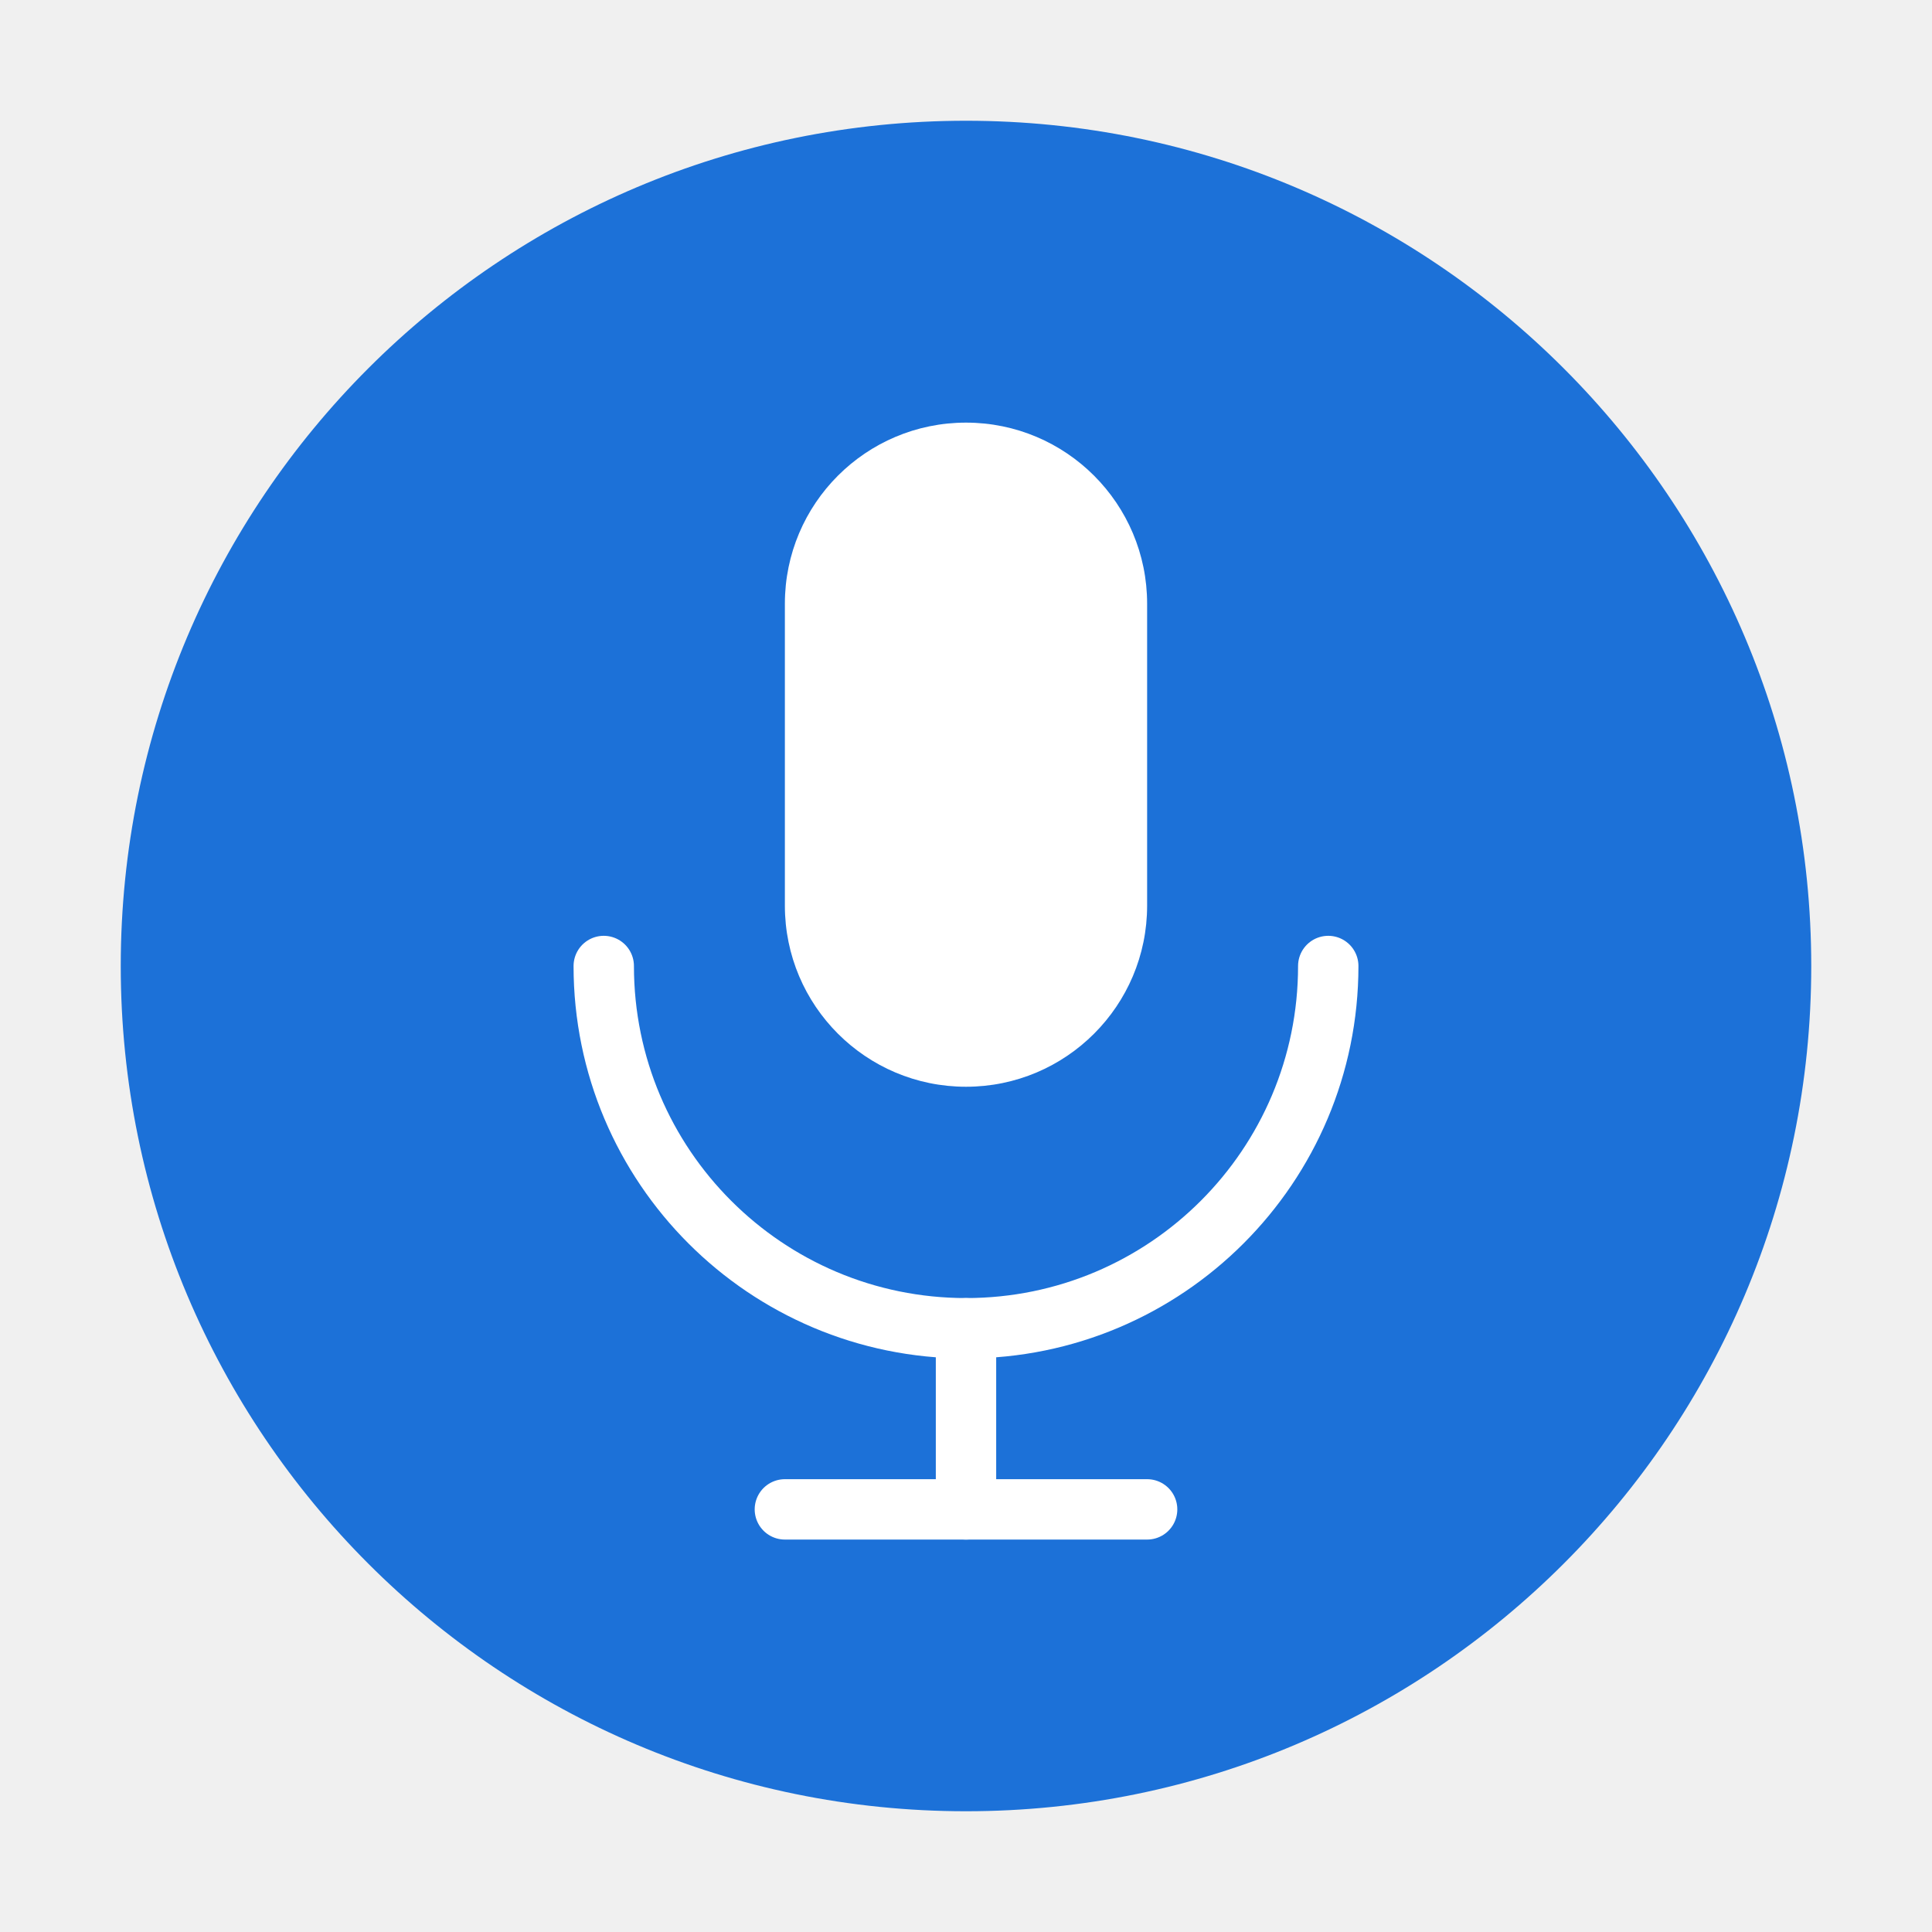
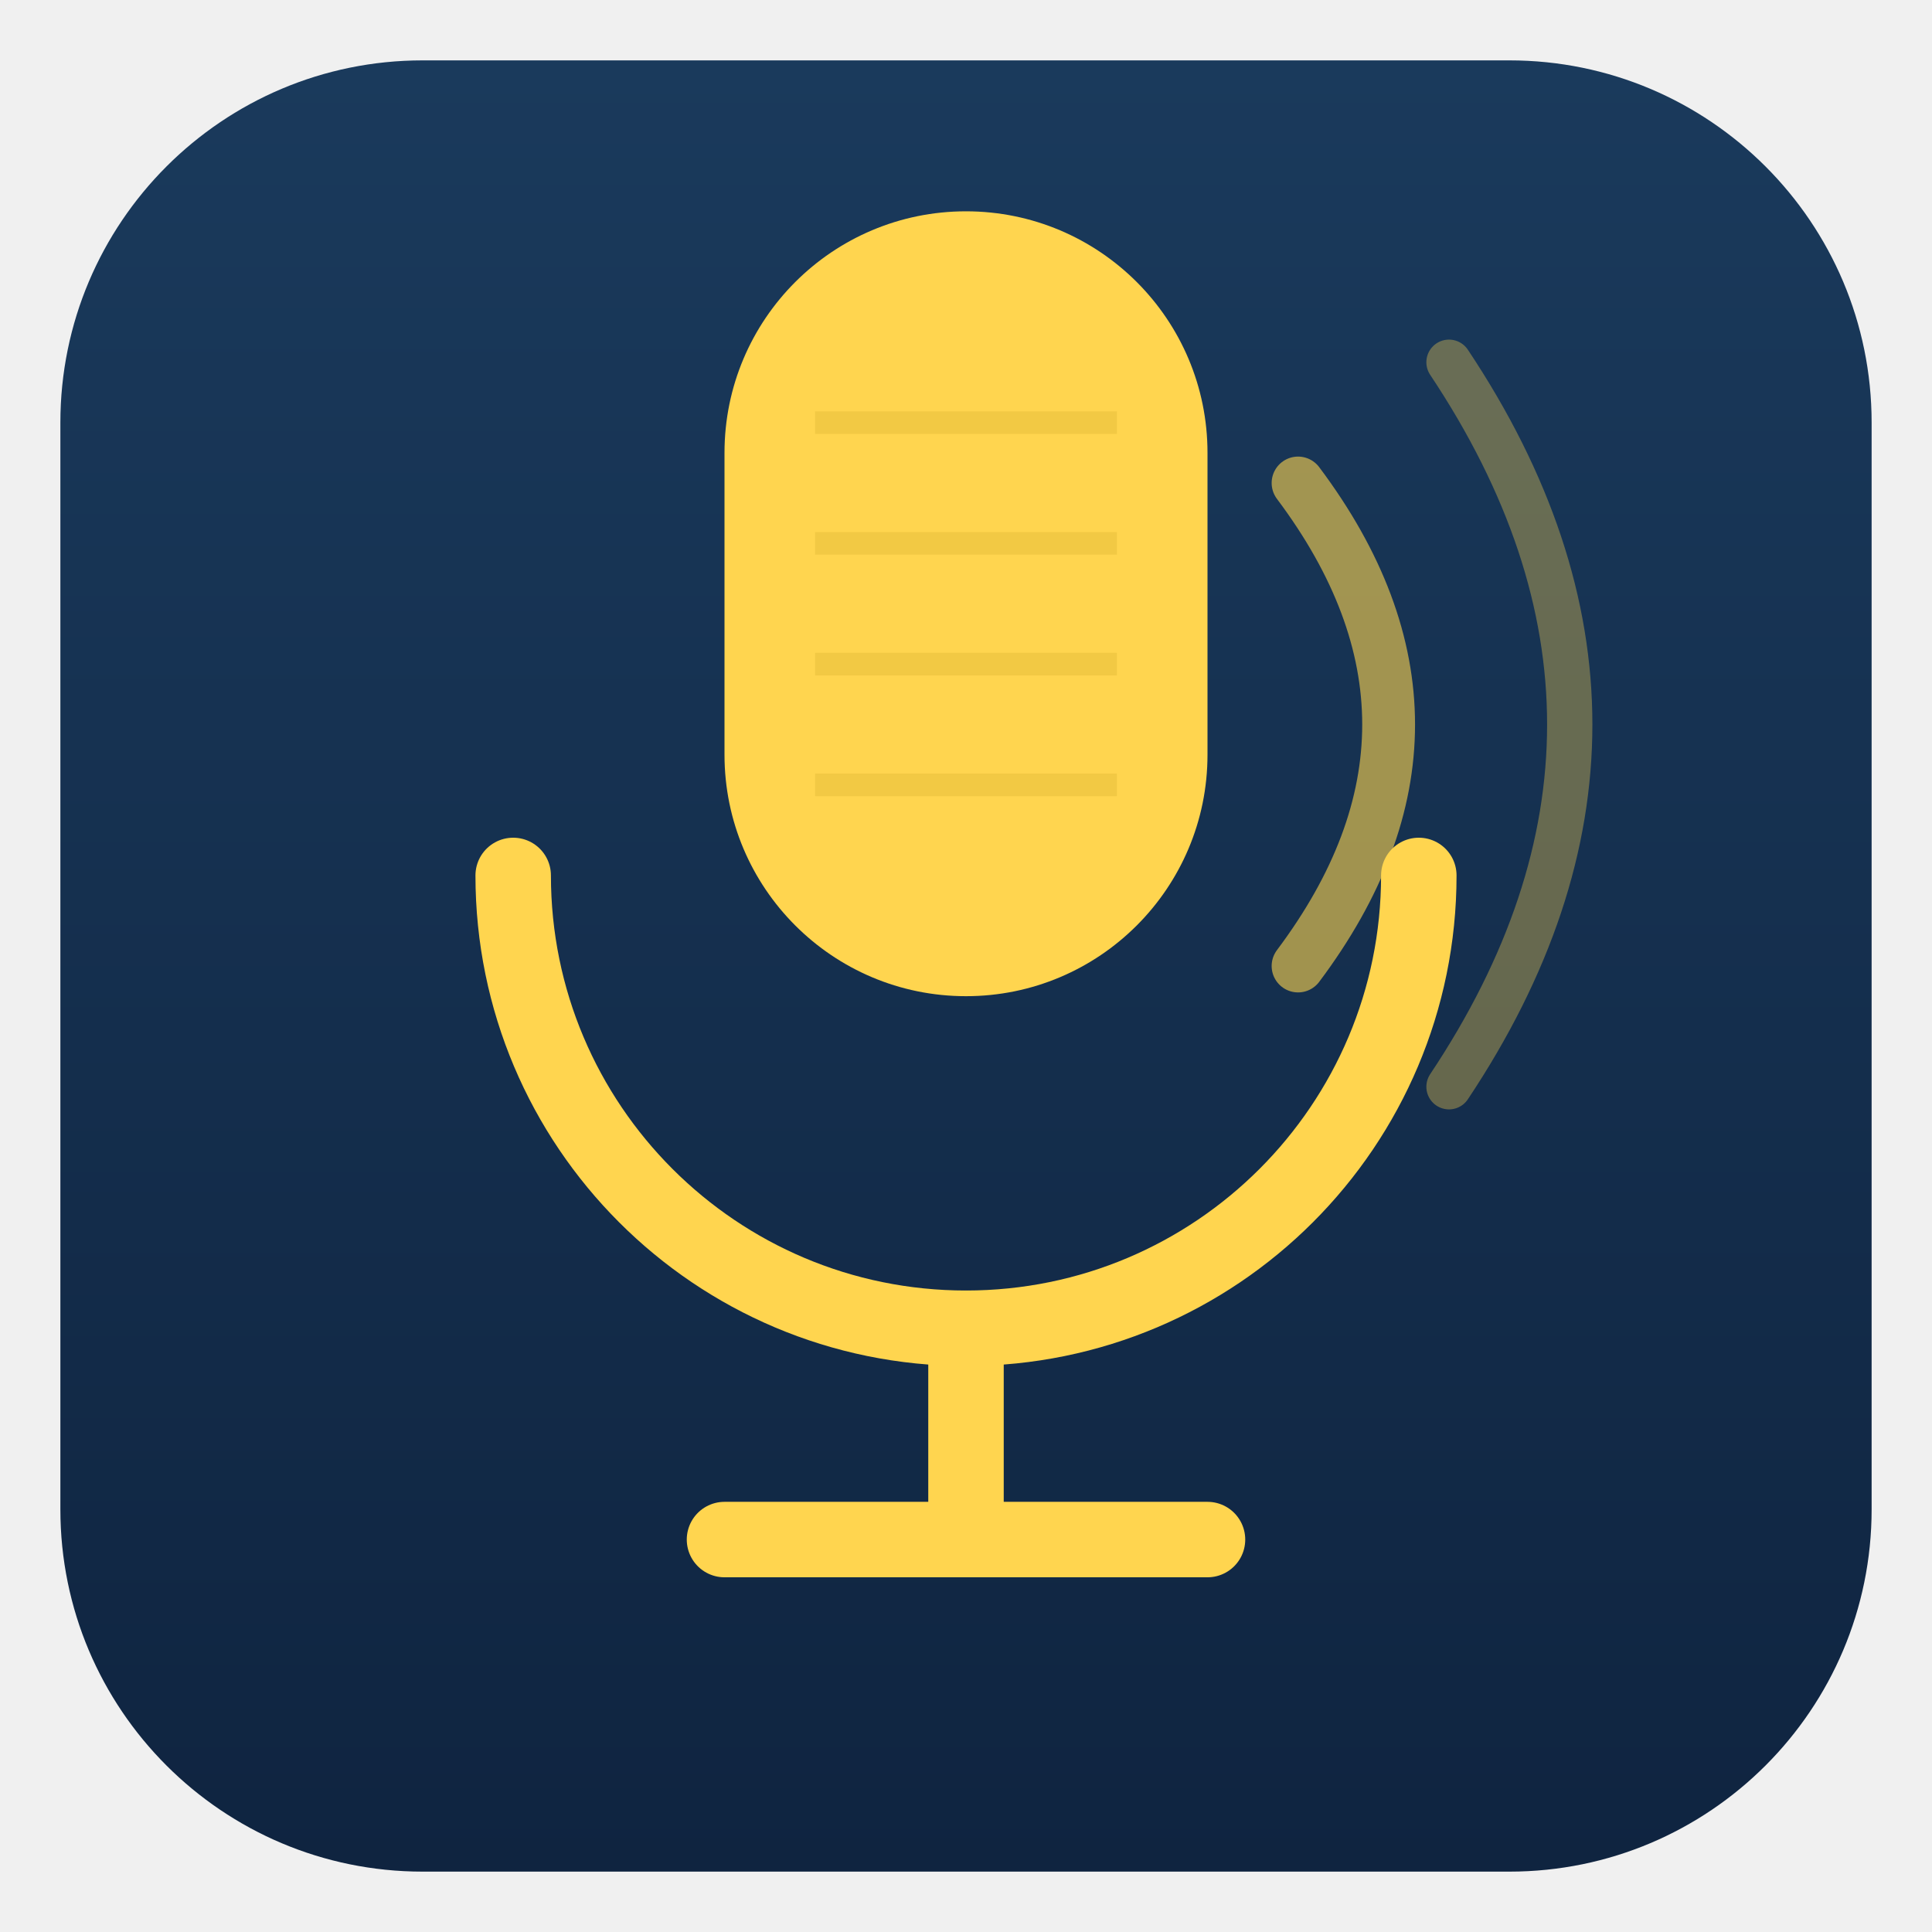
<svg xmlns="http://www.w3.org/2000/svg" viewBox="0 0 128 128">
-   <circle cx="64" cy="64" r="56" fill="#1c71d8" />
-   <rect x="52" y="28" width="24" height="44" rx="12" fill="white" />
-   <path d="M40 64 a24 24 0 0 0 48 0" fill="none" stroke="white" stroke-width="4" stroke-linecap="round" />
-   <line x1="64" y1="88" x2="64" y2="100" stroke="white" stroke-width="4" stroke-linecap="round" />
-   <line x1="52" y1="100" x2="76" y2="100" stroke="white" stroke-width="4" stroke-linecap="round" />
+   <defs>
+     <linearGradient id="bg" x1="0" y1="0" x2="0" y2="1">
+       <stop offset="0%" stop-color="#1a3a5c" />
+       <stop offset="100%" stop-color="#0f2440" />
+     </linearGradient>
+   </defs>
+   <rect x="4" y="4" width="120" height="120" rx="24" fill="url(#bg)" />
+   <rect x="48" y="14" width="32" height="52" rx="16" fill="#FFD54F" />
+   <line x1="54" y1="28" x2="74" y2="28" stroke="#E6BE3A" stroke-width="1.5" opacity="0.5" />
+   <line x1="54" y1="36" x2="74" y2="36" stroke="#E6BE3A" stroke-width="1.5" opacity="0.5" />
+   <line x1="54" y1="44" x2="74" y2="44" stroke="#E6BE3A" stroke-width="1.5" opacity="0.5" />
+   <line x1="54" y1="52" x2="74" y2="52" stroke="#E6BE3A" stroke-width="1.5" opacity="0.5" />
+   <path d="M34 58 a30 30 0 0 0 60 0" fill="none" stroke="#FFD54F" stroke-width="5" stroke-linecap="round" />
+   <line x1="64" y1="88" x2="64" y2="102" stroke="#FFD54F" stroke-width="5" stroke-linecap="round" />
+   <line x1="48" y1="102" x2="80" y2="102" stroke="#FFD54F" stroke-width="5" stroke-linecap="round" />
+   <path d="M86 32 q12 16 0 32" fill="none" stroke="#FFD54F" stroke-width="3.5" stroke-linecap="round" opacity="0.6" />
+   <path d="M96 24 q16 24 0 48" fill="none" stroke="#FFD54F" stroke-width="3" stroke-linecap="round" opacity="0.35" />
</svg>
